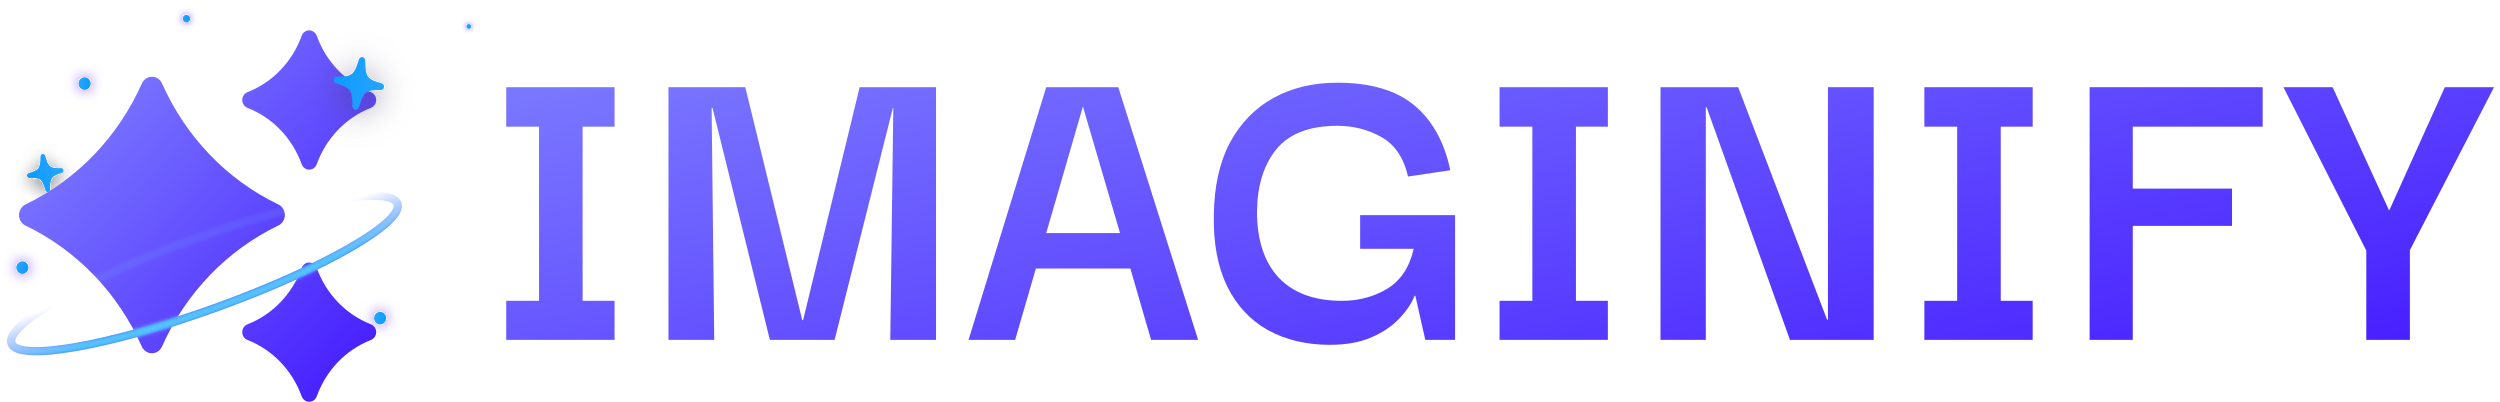
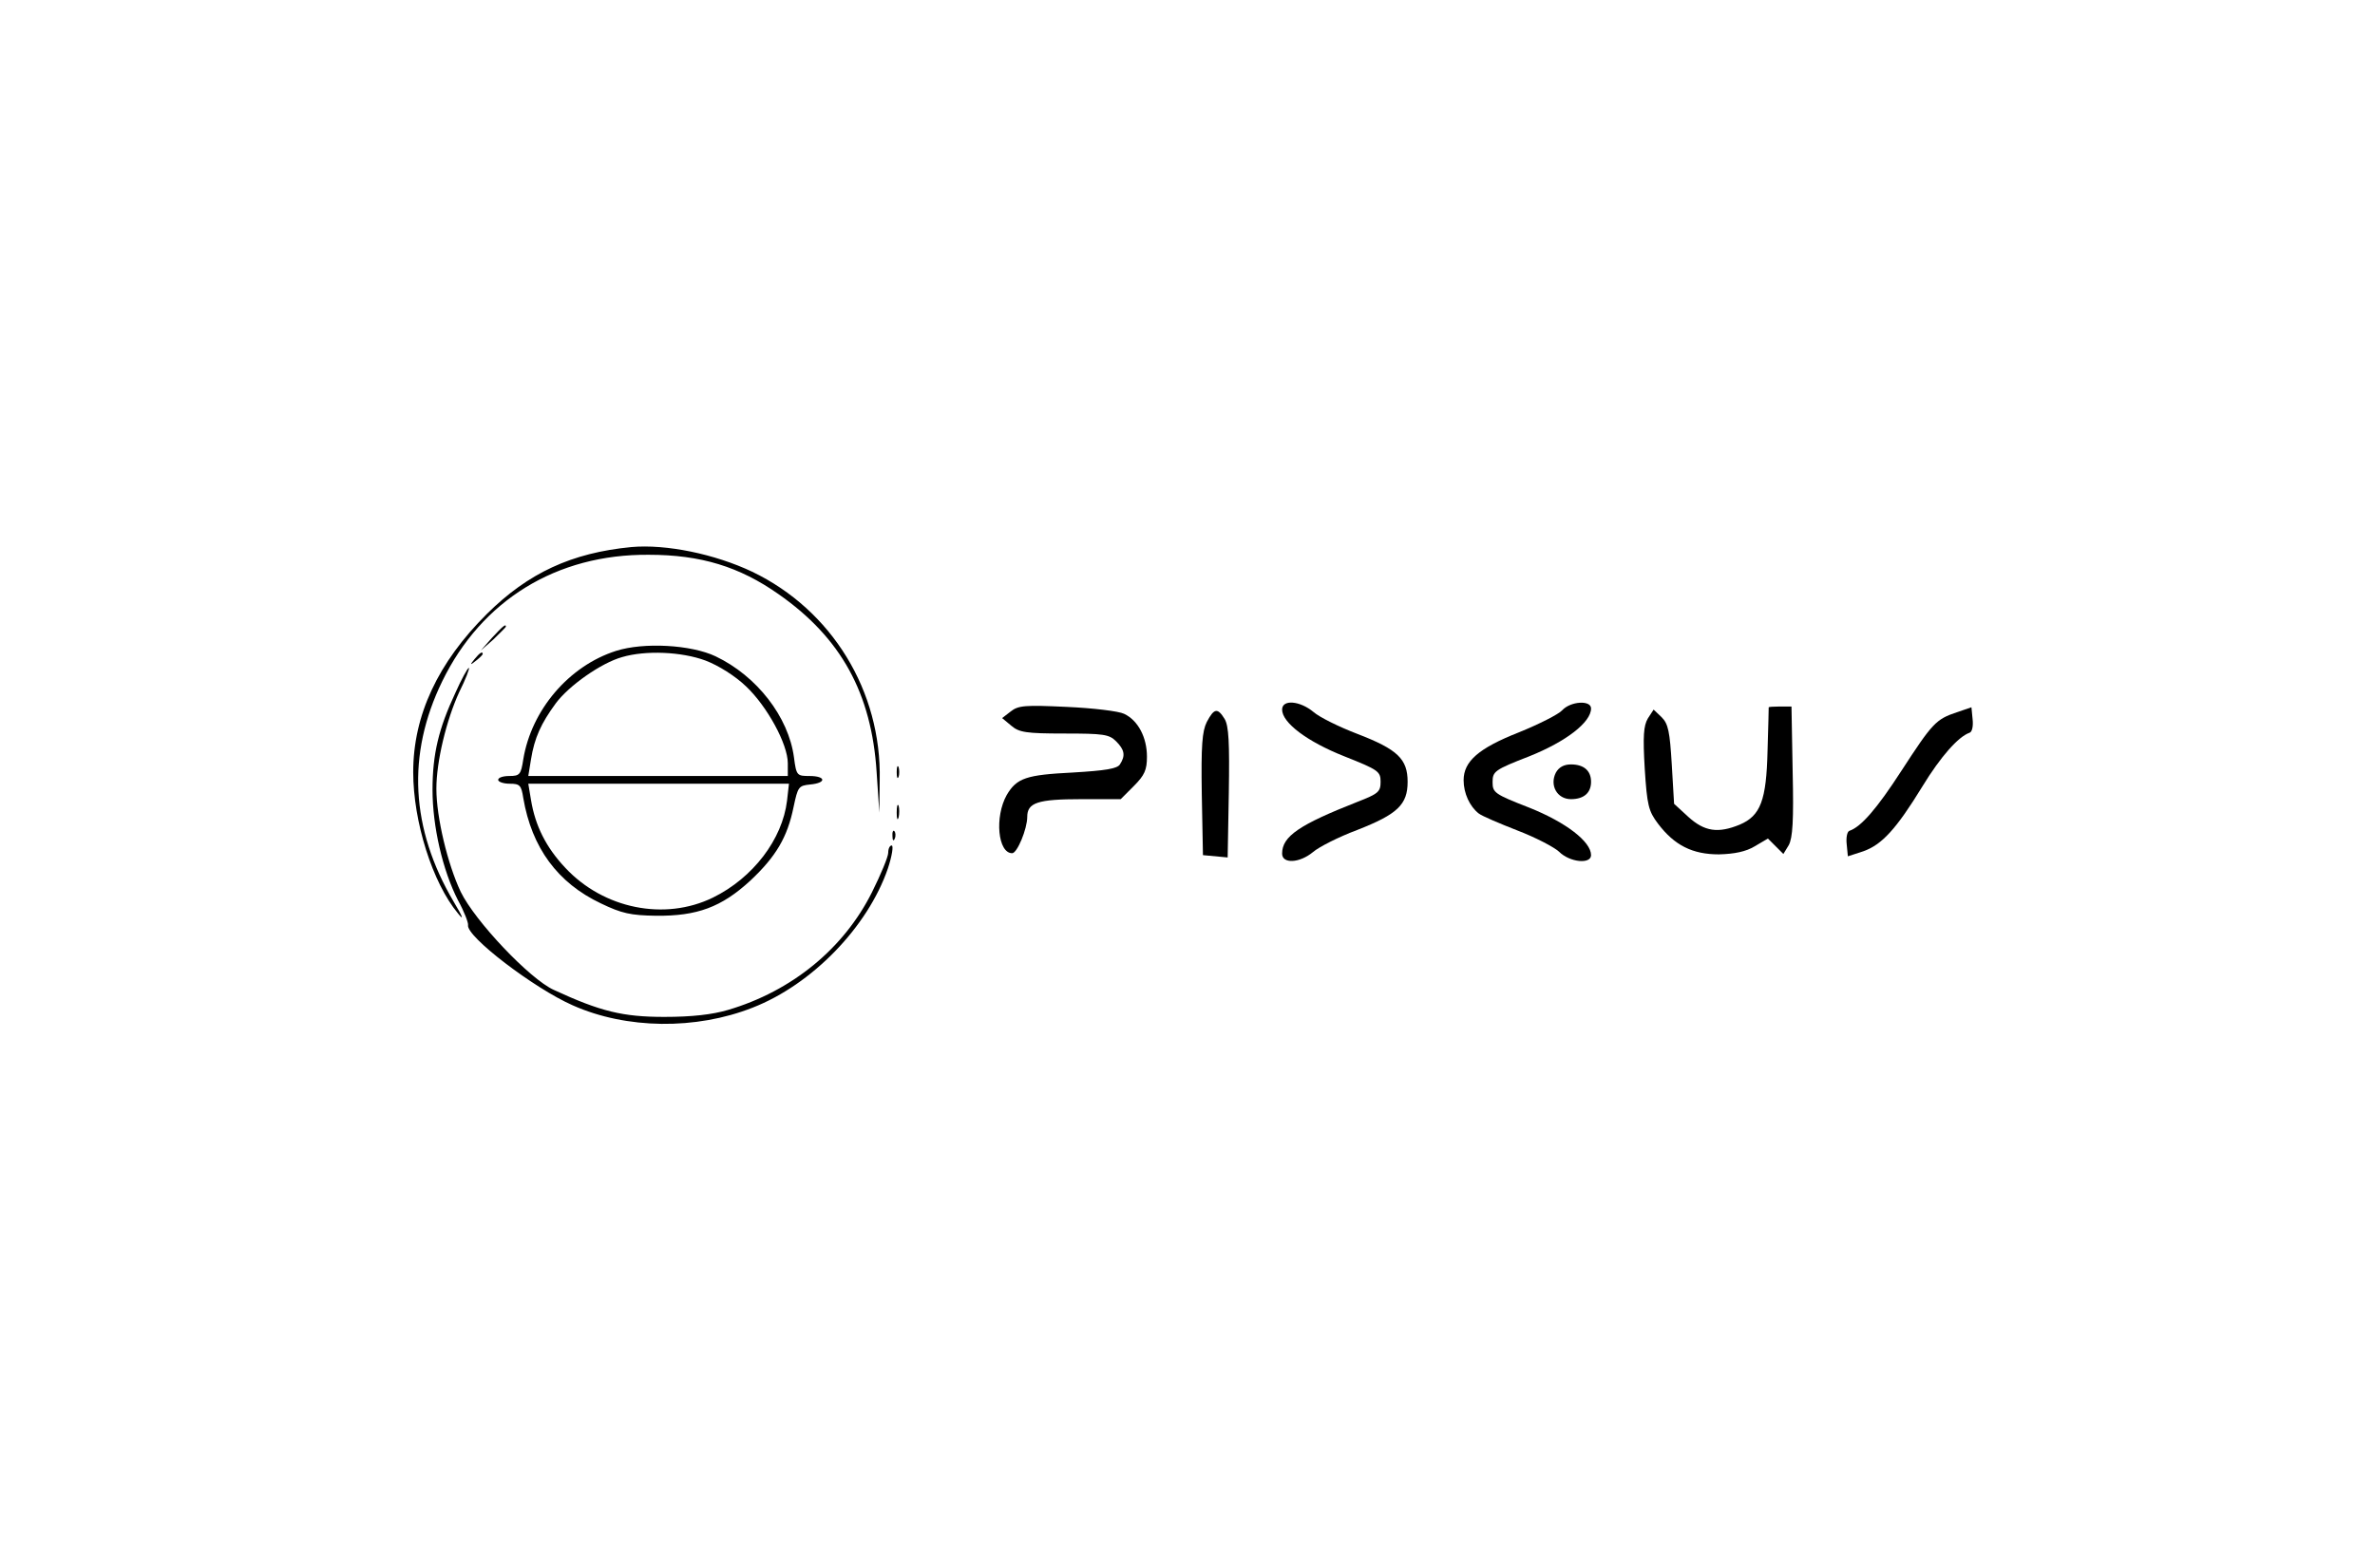
- <svg xmlns="http://www.w3.org/2000/svg" width="168" height="27" viewBox="0 0 168 27" fill="none">
-   <path d="M41.298 20.216V22.84H34.019V20.216H36.223V8.514H34.019V5.86H41.298V8.514H39.152V20.216H41.298ZM44.921 22.84V5.86H50.083L53.911 21.513H53.969L57.768 5.86H62.901V22.84H59.827L60.03 7.247H60.001L56.086 22.84H51.736L47.879 7.247H47.821L47.995 22.84H44.921ZM65.086 22.84L70.306 5.86H75.149L80.514 22.84H77.353L75.961 18.045H69.61L68.218 22.84H65.086ZM72.771 7.157L70.306 15.662H75.265L72.771 7.157ZM89.371 23.172C87.786 23.172 86.394 22.84 85.195 22.177C84.016 21.513 83.107 20.538 82.469 19.251C81.831 17.944 81.532 16.346 81.57 14.456C81.59 12.545 81.947 10.927 82.643 9.6C83.359 8.273 84.335 7.267 85.572 6.584C86.81 5.9 88.24 5.558 89.864 5.558C92.088 5.558 93.808 6.061 95.026 7.066C96.244 8.072 97.056 9.529 97.462 11.44L94.62 11.862C94.33 10.595 93.731 9.71 92.822 9.208C91.933 8.705 90.947 8.454 89.864 8.454C88.008 8.454 86.645 8.976 85.775 10.022C84.925 11.068 84.49 12.465 84.47 14.214C84.47 16.145 84.963 17.632 85.949 18.678C86.935 19.703 88.347 20.216 90.183 20.216C91.305 20.216 92.32 19.945 93.228 19.402C94.137 18.839 94.727 17.944 94.997 16.718H91.401V14.456H97.781V22.84H95.78L95.113 19.884H95.055C94.862 20.387 94.523 20.89 94.04 21.392C93.576 21.895 92.958 22.317 92.184 22.659C91.411 23.001 90.473 23.172 89.371 23.172ZM108.049 20.216V22.84H100.77V20.216H102.974V8.514H100.77V5.86H108.049V8.514H105.903V20.216H108.049ZM122.837 5.86H125.911V22.84H120.285L114.688 7.217H114.63V22.84H111.585V5.86H116.805L122.779 21.483H122.837V5.86ZM136.596 20.216V22.84H129.317V20.216H131.521V8.514H129.317V5.86H136.596V8.514H134.45V20.216H136.596ZM143.322 22.84H140.422V5.86H152.051V8.514H143.322V12.676H149.992V15.179H143.322V22.84ZM159.015 22.84V16.838L153.447 5.86H156.753L160.552 14.154L164.293 5.86H167.599L161.944 16.808V22.84H159.015Z" fill="url(#paint0_linear_2164_2166)" />
-   <g filter="url(#filter0_d_2164_2166)">
-     <path d="M31.499 1.941C31.585 1.941 31.655 1.868 31.655 1.778C31.655 1.688 31.585 1.615 31.499 1.615C31.412 1.615 31.342 1.688 31.342 1.778C31.342 1.868 31.412 1.941 31.499 1.941Z" fill="url(#paint1_linear_2164_2166)" />
+ <svg xmlns="http://www.w3.org/2000/svg" version="1.0" width="615pt" height="406pt" viewBox="0 0 615 406" preserveAspectRatio="xMidYMid meet">
+   <g transform="translate(0,406) scale(0.1,-0.1)" fill="#000000" stroke="none">
+     <path d="M1635 2643 c-155 -15 -267 -67 -374 -173 -127 -126 -191 -263 -191 -410 0 -128 50 -287 116 -366 16 -20 13 -10 -11 30 -112 190 -122 382 -30 571 102 210 296 330 535 328 135 0 235 -31 336 -102 162 -113 241 -257 254 -461 l7 -105 1 84 c5 231 -124 441 -330 540 -97 46 -223 72 -313 64z" />
+     <path d="M1274 2408 l-29 -33 33 29 c17 17 32 31 32 33 0 8 -8 1 -36 -29z" />
+     <path d="M1595 2374 c-122 -39 -219 -153 -240 -281 -6 -39 -9 -43 -36 -43 -16 0 -29 -4 -29 -10 0 -5 13 -10 30 -10 26 0 30 -4 35 -37 22 -129 89 -220 201 -273 54 -26 77 -31 143 -32 106 -1 169 22 244 91 66 62 96 112 112 191 11 52 13 55 43 58 43 4 41 22 -2 22 -32 0 -34 1 -40 48 -14 105 -96 211 -203 262 -63 30 -186 37 -258 14z m232 -25 c34 -13 77 -40 105 -67 54 -51 108 -149 108 -199 l0 -33 -336 0 -336 0 7 43 c9 56 26 93 64 145 34 46 118 105 172 120 61 18 154 14 216 -9z m211 -363 c-12 -100 -88 -200 -192 -251 -125 -61 -283 -29 -382 77 -50 53 -78 109 -89 176 l-7 42 337 0 338 0 -5 -44z" />
+     <path d="M1229 2353 c-13 -16 -12 -17 4 -4 9 7 17 15 17 17 0 8 -8 3 -21 -13z" />
+     <path d="M1179 2265 c-43 -92 -59 -158 -59 -251 0 -94 26 -208 66 -286 16 -29 27 -58 26 -64 -6 -29 171 -164 271 -208 139 -62 319 -64 466 -6 154 60 298 209 350 360 11 33 15 60 10 60 -5 0 -9 -8 -9 -19 0 -10 -19 -56 -42 -102 -73 -146 -207 -256 -373 -305 -41 -12 -93 -18 -165 -18 -107 0 -165 14 -286 70 -62 28 -204 178 -241 254 -34 72 -63 193 -63 267 0 71 26 178 59 250 17 34 28 63 25 63 -3 0 -19 -29 -35 -65z" />
+     <path d="M2617 2217 l-22 -17 24 -20 c20 -17 38 -20 137 -20 101 0 116 -2 134 -20 22 -22 25 -37 10 -60 -7 -11 -37 -16 -122 -21 -120 -6 -145 -14 -171 -58 -32 -57 -23 -151 14 -151 13 0 39 63 39 94 0 37 27 46 140 46 l102 0 34 34 c28 28 34 42 34 76 0 50 -23 94 -59 111 -14 7 -81 15 -149 18 -107 5 -125 4 -145 -12z" />
+     <path d="M3320 2222 c0 -34 65 -83 161 -121 88 -35 94 -39 94 -66 0 -26 -6 -31 -60 -52 -150 -59 -195 -89 -195 -134 0 -27 45 -25 80 4 15 13 66 39 114 57 105 41 131 66 131 125 0 59 -26 84 -130 124 -47 18 -98 43 -114 57 -35 29 -81 33 -81 6z" />
+     <path d="M4045 2220 c-9 -10 -60 -36 -112 -57 -104 -41 -143 -75 -143 -124 0 -34 16 -68 39 -86 9 -7 54 -26 100 -44 47 -18 95 -43 108 -55 28 -28 83 -33 83 -9 0 35 -65 85 -160 123 -90 35 -95 39 -95 66 0 28 5 32 95 67 95 38 160 88 160 124 0 22 -53 19 -75 -5z" />
+     <path d="M4580 2228 c0 -2 -1 -52 -3 -113 -3 -128 -18 -168 -72 -191 -56 -23 -91 -18 -133 20 l-37 34 -6 102 c-5 84 -9 105 -26 122 l-21 20 -15 -23 c-11 -19 -13 -46 -8 -130 6 -95 10 -110 34 -142 43 -57 90 -80 158 -80 40 1 70 7 93 21 l34 20 20 -20 20 -20 14 23 c10 19 13 62 10 192 l-3 167 -30 0 c-16 0 -29 -1 -29 -2z" />
+     <path d="M5067 2215 c-54 -18 -63 -28 -143 -151 -64 -99 -105 -146 -135 -156 -6 -2 -9 -18 -7 -35 l3 -31 40 13 c48 17 85 57 153 168 47 77 93 129 122 139 7 2 10 18 8 35 l-3 31 -38 -13z" />
+     <path d="M3125 2190 c-12 -24 -15 -61 -13 -187 l3 -158 32 -3 32 -3 3 168 c2 129 0 173 -11 191 -18 29 -27 28 -46 -8z" />
+     <path d="M2322 2060 c0 -14 2 -19 5 -12 2 6 2 18 0 25 -3 6 -5 1 -5 -13z" />
+     <path d="M4029 2059 c-17 -33 3 -69 39 -69 33 0 52 16 52 45 0 29 -19 45 -52 45 -18 0 -31 -7 -39 -21z" />
+     <path d="M2322 1955 c0 -16 2 -22 5 -12 2 9 2 23 0 30 -3 6 -5 -1 -5 -18z" />
+     <path d="M2311 1894 c0 -11 3 -14 6 -6 3 7 2 16 -1 19 -3 4 -6 -2 -5 -13z" />
  </g>
-   <g filter="url(#filter1_d_2164_2166)">
-     <path d="M5.684 6.038C5.909 6.038 6.09 5.849 6.09 5.616C6.09 5.383 5.909 5.193 5.684 5.193C5.46 5.193 5.278 5.383 5.278 5.616C5.278 5.849 5.46 6.038 5.684 6.038Z" fill="url(#paint2_linear_2164_2166)" />
-   </g>
-   <g filter="url(#filter2_d_2164_2166)">
-     <path d="M1.502 18.406C1.726 18.406 1.908 18.217 1.908 17.984C1.908 17.751 1.726 17.562 1.502 17.562C1.278 17.562 1.096 17.751 1.096 17.984C1.096 18.217 1.278 18.406 1.502 18.406Z" fill="url(#paint3_linear_2164_2166)" />
-   </g>
-   <g filter="url(#filter3_d_2164_2166)">
-     <path d="M25.543 21.802C25.767 21.802 25.949 21.613 25.949 21.379C25.949 21.146 25.767 20.957 25.543 20.957C25.319 20.957 25.137 21.146 25.137 21.379C25.137 21.613 25.319 21.802 25.543 21.802Z" fill="url(#paint4_linear_2164_2166)" />
-   </g>
-   <g filter="url(#filter4_d_2164_2166)">
-     <path d="M6.528 14.652C6.614 14.652 6.684 14.579 6.684 14.489C6.684 14.399 6.614 14.326 6.528 14.326C6.441 14.326 6.371 14.399 6.371 14.489C6.371 14.579 6.441 14.652 6.528 14.652Z" fill="url(#paint5_linear_2164_2166)" />
-   </g>
-   <g filter="url(#filter5_d_2164_2166)">
-     <path d="M12.524 1.512C12.66 1.512 12.77 1.397 12.77 1.256C12.77 1.115 12.66 1 12.524 1C12.388 1 12.278 1.115 12.278 1.256C12.278 1.397 12.388 1.512 12.524 1.512Z" fill="url(#paint6_linear_2164_2166)" />
-   </g>
-   <g filter="url(#filter6_d_2164_2166)">
-     <path d="M3.228 12.906C3.148 12.919 3.073 12.868 3.049 12.783C2.828 12.029 2.711 11.937 1.985 11.965C1.902 11.967 1.828 11.906 1.816 11.823C1.804 11.739 1.856 11.659 1.936 11.634C2.63 11.42 2.705 11.316 2.722 10.526C2.724 10.438 2.779 10.367 2.857 10.354C2.939 10.342 3.012 10.393 3.038 10.477C3.257 11.231 3.374 11.322 4.099 11.295C4.185 11.293 4.257 11.352 4.269 11.438C4.281 11.521 4.231 11.6 4.149 11.626C3.454 11.842 3.38 11.945 3.365 12.735C3.361 12.824 3.305 12.894 3.228 12.906Z" fill="url(#paint7_linear_2164_2166)" />
-   </g>
-   <path d="M16.63 6.194C16.419 6.276 16.278 6.486 16.278 6.72C16.278 6.954 16.419 7.164 16.63 7.247C18.313 7.903 19.641 9.284 20.272 11.034C20.352 11.254 20.553 11.4 20.778 11.4C21.003 11.4 21.205 11.254 21.285 11.034C21.916 9.284 23.244 7.903 24.927 7.247C25.138 7.164 25.278 6.954 25.278 6.72C25.278 6.486 25.138 6.276 24.927 6.194C23.244 5.537 21.916 4.156 21.285 2.406C21.205 2.186 21.003 2.04 20.778 2.04C20.553 2.04 20.352 2.186 20.272 2.406C19.641 4.156 18.313 5.537 16.63 6.194ZM10.892 5.613C10.771 5.336 10.503 5.16 10.213 5.16C9.922 5.16 9.655 5.336 9.533 5.613C7.936 9.2 5.164 12.082 1.714 13.74C1.447 13.867 1.278 14.145 1.278 14.452C1.278 14.759 1.447 15.032 1.714 15.159C5.163 16.815 7.937 19.698 9.528 23.285C9.65 23.563 9.917 23.739 10.208 23.739C10.499 23.739 10.766 23.563 10.888 23.285C12.482 19.695 15.254 16.812 18.706 15.154C18.974 15.027 19.142 14.749 19.142 14.447C19.142 14.145 18.974 13.867 18.706 13.74C15.257 12.085 12.485 9.2 10.892 5.613ZM20.272 18.006C19.641 19.756 18.313 21.137 16.63 21.794C16.419 21.876 16.278 22.086 16.278 22.32C16.278 22.554 16.419 22.764 16.63 22.846C18.313 23.503 19.641 24.884 20.272 26.634C20.352 26.854 20.553 27 20.778 27C21.003 27 21.205 26.854 21.285 26.634C21.916 24.884 23.244 23.503 24.927 22.846C25.138 22.764 25.278 22.554 25.278 22.32C25.278 22.086 25.138 21.876 24.927 21.794C23.244 21.137 21.916 19.756 21.285 18.006C21.205 17.786 21.003 17.64 20.778 17.64C20.553 17.64 20.352 17.786 20.272 18.006Z" fill="url(#paint8_linear_2164_2166)" />
-   <path d="M12.972 16.086C5.808 18.673 0.343 21.799 0.766 23.067C1.19 24.334 7.341 23.264 14.505 20.677C21.669 18.089 27.133 14.964 26.71 13.696C26.287 12.428 20.136 13.498 12.972 16.086Z" stroke="url(#paint9_linear_2164_2166)" stroke-width="0.549" />
-   <g style="mix-blend-mode:screen" filter="url(#filter7_f_2164_2166)">
-     <path d="M12.972 16.085C5.808 18.673 0.343 21.799 0.766 23.066C1.19 24.334 7.341 23.264 14.505 20.677C21.669 18.089 27.133 14.963 26.71 13.696C26.287 12.428 20.136 13.498 12.972 16.085Z" stroke="url(#paint10_linear_2164_2166)" stroke-width="0.549" />
-   </g>
-   <g filter="url(#filter8_d_2164_2166)">
-     <path d="M23.872 7.362C23.762 7.345 23.683 7.247 23.684 7.126C23.679 6.038 23.559 5.869 22.591 5.606C22.479 5.575 22.405 5.463 22.421 5.348C22.437 5.232 22.536 5.149 22.652 5.148C23.65 5.152 23.789 5.046 24.113 4.009C24.149 3.894 24.248 3.823 24.357 3.839C24.469 3.856 24.547 3.954 24.549 4.076C24.551 5.161 24.67 5.33 25.637 5.593C25.752 5.627 25.825 5.735 25.808 5.853C25.793 5.968 25.696 6.051 25.577 6.051C24.577 6.05 24.441 6.155 24.119 7.192C24.08 7.308 23.979 7.378 23.872 7.362Z" fill="url(#paint11_linear_2164_2166)" />
-   </g>
-   <defs>
-     <filter id="filter0_d_2164_2166" x="31.001" y="1.274" width="0.996" height="1.009" filterUnits="userSpaceOnUse" color-interpolation-filters="sRGB">
-       <feFlood flood-opacity="0" result="BackgroundImageFix" />
-       <feColorMatrix in="SourceAlpha" type="matrix" values="0 0 0 0 0 0 0 0 0 0 0 0 0 0 0 0 0 0 127 0" result="hardAlpha" />
-       <feOffset />
-       <feGaussianBlur stdDeviation="0.171" />
-       <feComposite in2="hardAlpha" operator="out" />
-       <feColorMatrix type="matrix" values="0 0 0 0 0.592 0 0 0 0 0.392 0 0 0 0 1 0 0 0 1 0" />
-       <feBlend mode="normal" in2="BackgroundImageFix" result="effect1_dropShadow_2164_2166" />
-       <feBlend mode="normal" in="SourceGraphic" in2="effect1_dropShadow_2164_2166" result="shape" />
-     </filter>
-     <filter id="filter1_d_2164_2166" x="4.392" y="4.308" width="2.584" height="2.616" filterUnits="userSpaceOnUse" color-interpolation-filters="sRGB">
-       <feFlood flood-opacity="0" result="BackgroundImageFix" />
-       <feColorMatrix in="SourceAlpha" type="matrix" values="0 0 0 0 0 0 0 0 0 0 0 0 0 0 0 0 0 0 127 0" result="hardAlpha" />
-       <feOffset />
-       <feGaussianBlur stdDeviation="0.443" />
-       <feComposite in2="hardAlpha" operator="out" />
-       <feColorMatrix type="matrix" values="0 0 0 0 0.592 0 0 0 0 0.392 0 0 0 0 1 0 0 0 1 0" />
-       <feBlend mode="normal" in2="BackgroundImageFix" result="effect1_dropShadow_2164_2166" />
-       <feBlend mode="normal" in="SourceGraphic" in2="effect1_dropShadow_2164_2166" result="shape" />
-     </filter>
-     <filter id="filter2_d_2164_2166" x="0.21" y="16.676" width="2.584" height="2.616" filterUnits="userSpaceOnUse" color-interpolation-filters="sRGB">
-       <feFlood flood-opacity="0" result="BackgroundImageFix" />
-       <feColorMatrix in="SourceAlpha" type="matrix" values="0 0 0 0 0 0 0 0 0 0 0 0 0 0 0 0 0 0 127 0" result="hardAlpha" />
-       <feOffset />
-       <feGaussianBlur stdDeviation="0.443" />
-       <feComposite in2="hardAlpha" operator="out" />
-       <feColorMatrix type="matrix" values="0 0 0 0 0.592 0 0 0 0 0.392 0 0 0 0 1 0 0 0 1 0" />
-       <feBlend mode="normal" in2="BackgroundImageFix" result="effect1_dropShadow_2164_2166" />
-       <feBlend mode="normal" in="SourceGraphic" in2="effect1_dropShadow_2164_2166" result="shape" />
-     </filter>
-     <filter id="filter3_d_2164_2166" x="24.251" y="20.071" width="2.584" height="2.616" filterUnits="userSpaceOnUse" color-interpolation-filters="sRGB">
-       <feFlood flood-opacity="0" result="BackgroundImageFix" />
-       <feColorMatrix in="SourceAlpha" type="matrix" values="0 0 0 0 0 0 0 0 0 0 0 0 0 0 0 0 0 0 127 0" result="hardAlpha" />
-       <feOffset />
-       <feGaussianBlur stdDeviation="0.443" />
-       <feComposite in2="hardAlpha" operator="out" />
-       <feColorMatrix type="matrix" values="0 0 0 0 0.592 0 0 0 0 0.392 0 0 0 0 1 0 0 0 1 0" />
-       <feBlend mode="normal" in2="BackgroundImageFix" result="effect1_dropShadow_2164_2166" />
-       <feBlend mode="normal" in="SourceGraphic" in2="effect1_dropShadow_2164_2166" result="shape" />
-     </filter>
-     <filter id="filter4_d_2164_2166" x="6.03" y="13.984" width="0.996" height="1.009" filterUnits="userSpaceOnUse" color-interpolation-filters="sRGB">
-       <feFlood flood-opacity="0" result="BackgroundImageFix" />
-       <feColorMatrix in="SourceAlpha" type="matrix" values="0 0 0 0 0 0 0 0 0 0 0 0 0 0 0 0 0 0 127 0" result="hardAlpha" />
-       <feOffset />
-       <feGaussianBlur stdDeviation="0.171" />
-       <feComposite in2="hardAlpha" operator="out" />
-       <feColorMatrix type="matrix" values="0 0 0 0 0.592 0 0 0 0 0.392 0 0 0 0 1 0 0 0 1 0" />
-       <feBlend mode="normal" in2="BackgroundImageFix" result="effect1_dropShadow_2164_2166" />
-       <feBlend mode="normal" in="SourceGraphic" in2="effect1_dropShadow_2164_2166" result="shape" />
-     </filter>
-     <filter id="filter5_d_2164_2166" x="11.742" y="0.463" width="1.565" height="1.585" filterUnits="userSpaceOnUse" color-interpolation-filters="sRGB">
-       <feFlood flood-opacity="0" result="BackgroundImageFix" />
-       <feColorMatrix in="SourceAlpha" type="matrix" values="0 0 0 0 0 0 0 0 0 0 0 0 0 0 0 0 0 0 127 0" result="hardAlpha" />
-       <feOffset />
-       <feGaussianBlur stdDeviation="0.268" />
-       <feComposite in2="hardAlpha" operator="out" />
-       <feColorMatrix type="matrix" values="0 0 0 0 0.592 0 0 0 0 0.392 0 0 0 0 1 0 0 0 1 0" />
-       <feBlend mode="normal" in2="BackgroundImageFix" result="effect1_dropShadow_2164_2166" />
-       <feBlend mode="normal" in="SourceGraphic" in2="effect1_dropShadow_2164_2166" result="shape" />
-     </filter>
-     <filter id="filter6_d_2164_2166" x="0.732" y="9.553" width="4.62" height="4.719" filterUnits="userSpaceOnUse" color-interpolation-filters="sRGB">
-       <feFlood flood-opacity="0" result="BackgroundImageFix" />
-       <feColorMatrix in="SourceAlpha" type="matrix" values="0 0 0 0 0 0 0 0 0 0 0 0 0 0 0 0 0 0 127 0" result="hardAlpha" />
-       <feOffset dy="0.282" />
-       <feGaussianBlur stdDeviation="0.541" />
-       <feComposite in2="hardAlpha" operator="out" />
-       <feColorMatrix type="matrix" values="0 0 0 0 0.221 0 0 0 0 0.21 0 0 0 0 0.242 0 0 0 0.6 0" />
-       <feBlend mode="normal" in2="BackgroundImageFix" result="effect1_dropShadow_2164_2166" />
-       <feBlend mode="normal" in="SourceGraphic" in2="effect1_dropShadow_2164_2166" result="shape" />
-     </filter>
-     <filter id="filter7_f_2164_2166" x="0.216" y="12.631" width="27.044" height="11.499" filterUnits="userSpaceOnUse" color-interpolation-filters="sRGB">
-       <feFlood flood-opacity="0" result="BackgroundImageFix" />
-       <feBlend mode="normal" in="SourceGraphic" in2="BackgroundImageFix" result="shape" />
-       <feGaussianBlur stdDeviation="0.127" result="effect1_foregroundBlur_2164_2166" />
-     </filter>
-     <filter id="filter8_d_2164_2166" x="20.288" y="2.261" width="7.653" height="7.788" filterUnits="userSpaceOnUse" color-interpolation-filters="sRGB">
-       <feFlood flood-opacity="0" result="BackgroundImageFix" />
-       <feColorMatrix in="SourceAlpha" type="matrix" values="0 0 0 0 0 0 0 0 0 0 0 0 0 0 0 0 0 0 127 0" result="hardAlpha" />
-       <feOffset dy="0.555" />
-       <feGaussianBlur stdDeviation="1.065" />
-       <feComposite in2="hardAlpha" operator="out" />
-       <feColorMatrix type="matrix" values="0 0 0 0 0.297 0 0 0 0 0.244 0 0 0 0 0.404 0 0 0 0.6 0" />
-       <feBlend mode="normal" in2="BackgroundImageFix" result="effect1_dropShadow_2164_2166" />
-       <feBlend mode="normal" in="SourceGraphic" in2="effect1_dropShadow_2164_2166" result="shape" />
-     </filter>
-     <linearGradient id="paint0_linear_2164_2166" x1="32.279" y1="-4.2" x2="45.114" y2="53.252" gradientUnits="userSpaceOnUse">
-       <stop stop-color="#868CFF" />
-       <stop offset="1" stop-color="#4318FF" />
-     </linearGradient>
-     <linearGradient id="paint1_linear_2164_2166" x1="31.352" y1="1.761" x2="31.663" y2="1.768" gradientUnits="userSpaceOnUse">
-       <stop stop-color="#26A4FF" />
-       <stop offset="1" stop-color="#0D9AFF" />
-     </linearGradient>
-     <linearGradient id="paint2_linear_2164_2166" x1="5.302" y1="5.572" x2="6.11" y2="5.588" gradientUnits="userSpaceOnUse">
-       <stop stop-color="#26A4FF" />
-       <stop offset="1" stop-color="#0D9AFF" />
-     </linearGradient>
-     <linearGradient id="paint3_linear_2164_2166" x1="1.12" y1="17.94" x2="1.928" y2="17.957" gradientUnits="userSpaceOnUse">
-       <stop stop-color="#26A4FF" />
-       <stop offset="1" stop-color="#0D9AFF" />
-     </linearGradient>
-     <linearGradient id="paint4_linear_2164_2166" x1="25.161" y1="21.336" x2="25.968" y2="21.352" gradientUnits="userSpaceOnUse">
-       <stop stop-color="#26A4FF" />
-       <stop offset="1" stop-color="#0D9AFF" />
-     </linearGradient>
-     <linearGradient id="paint5_linear_2164_2166" x1="6.38" y1="14.472" x2="6.692" y2="14.478" gradientUnits="userSpaceOnUse">
-       <stop stop-color="#26A4FF" />
-       <stop offset="1" stop-color="#0D9AFF" />
-     </linearGradient>
-     <linearGradient id="paint6_linear_2164_2166" x1="12.293" y1="1.229" x2="12.782" y2="1.239" gradientUnits="userSpaceOnUse">
-       <stop stop-color="#26A4FF" />
-       <stop offset="1" stop-color="#0D9AFF" />
-     </linearGradient>
-     <linearGradient id="paint7_linear_2164_2166" x1="4.177" y1="11.317" x2="1.741" y2="11.721" gradientUnits="userSpaceOnUse">
-       <stop stop-color="#26A4FF" />
-       <stop offset="1" stop-color="#0D9AFF" />
-     </linearGradient>
-     <linearGradient id="paint8_linear_2164_2166" x1="1.278" y1="2.04" x2="26.219" y2="26.022" gradientUnits="userSpaceOnUse">
-       <stop stop-color="#868CFF" />
-       <stop offset="1" stop-color="#4318FF" />
-     </linearGradient>
-     <linearGradient id="paint9_linear_2164_2166" x1="1.183" y1="24.803" x2="0.114" y2="21.789" gradientUnits="userSpaceOnUse">
-       <stop stop-color="#3F5FFF" />
-       <stop offset="1" stop-color="#3F5FFF" stop-opacity="0" />
-     </linearGradient>
-     <linearGradient id="paint10_linear_2164_2166" x1="1.183" y1="24.802" x2="0.114" y2="21.789" gradientUnits="userSpaceOnUse">
-       <stop stop-color="#1DA0FF" />
-       <stop offset="1" stop-color="#199FFF" stop-opacity="0.13" />
-     </linearGradient>
-     <linearGradient id="paint11_linear_2164_2166" x1="25.733" y1="5.656" x2="22.352" y2="5.259" gradientUnits="userSpaceOnUse">
-       <stop stop-color="#26A4FF" />
-       <stop offset="1" stop-color="#0D9AFF" />
-     </linearGradient>
-   </defs>
</svg>
